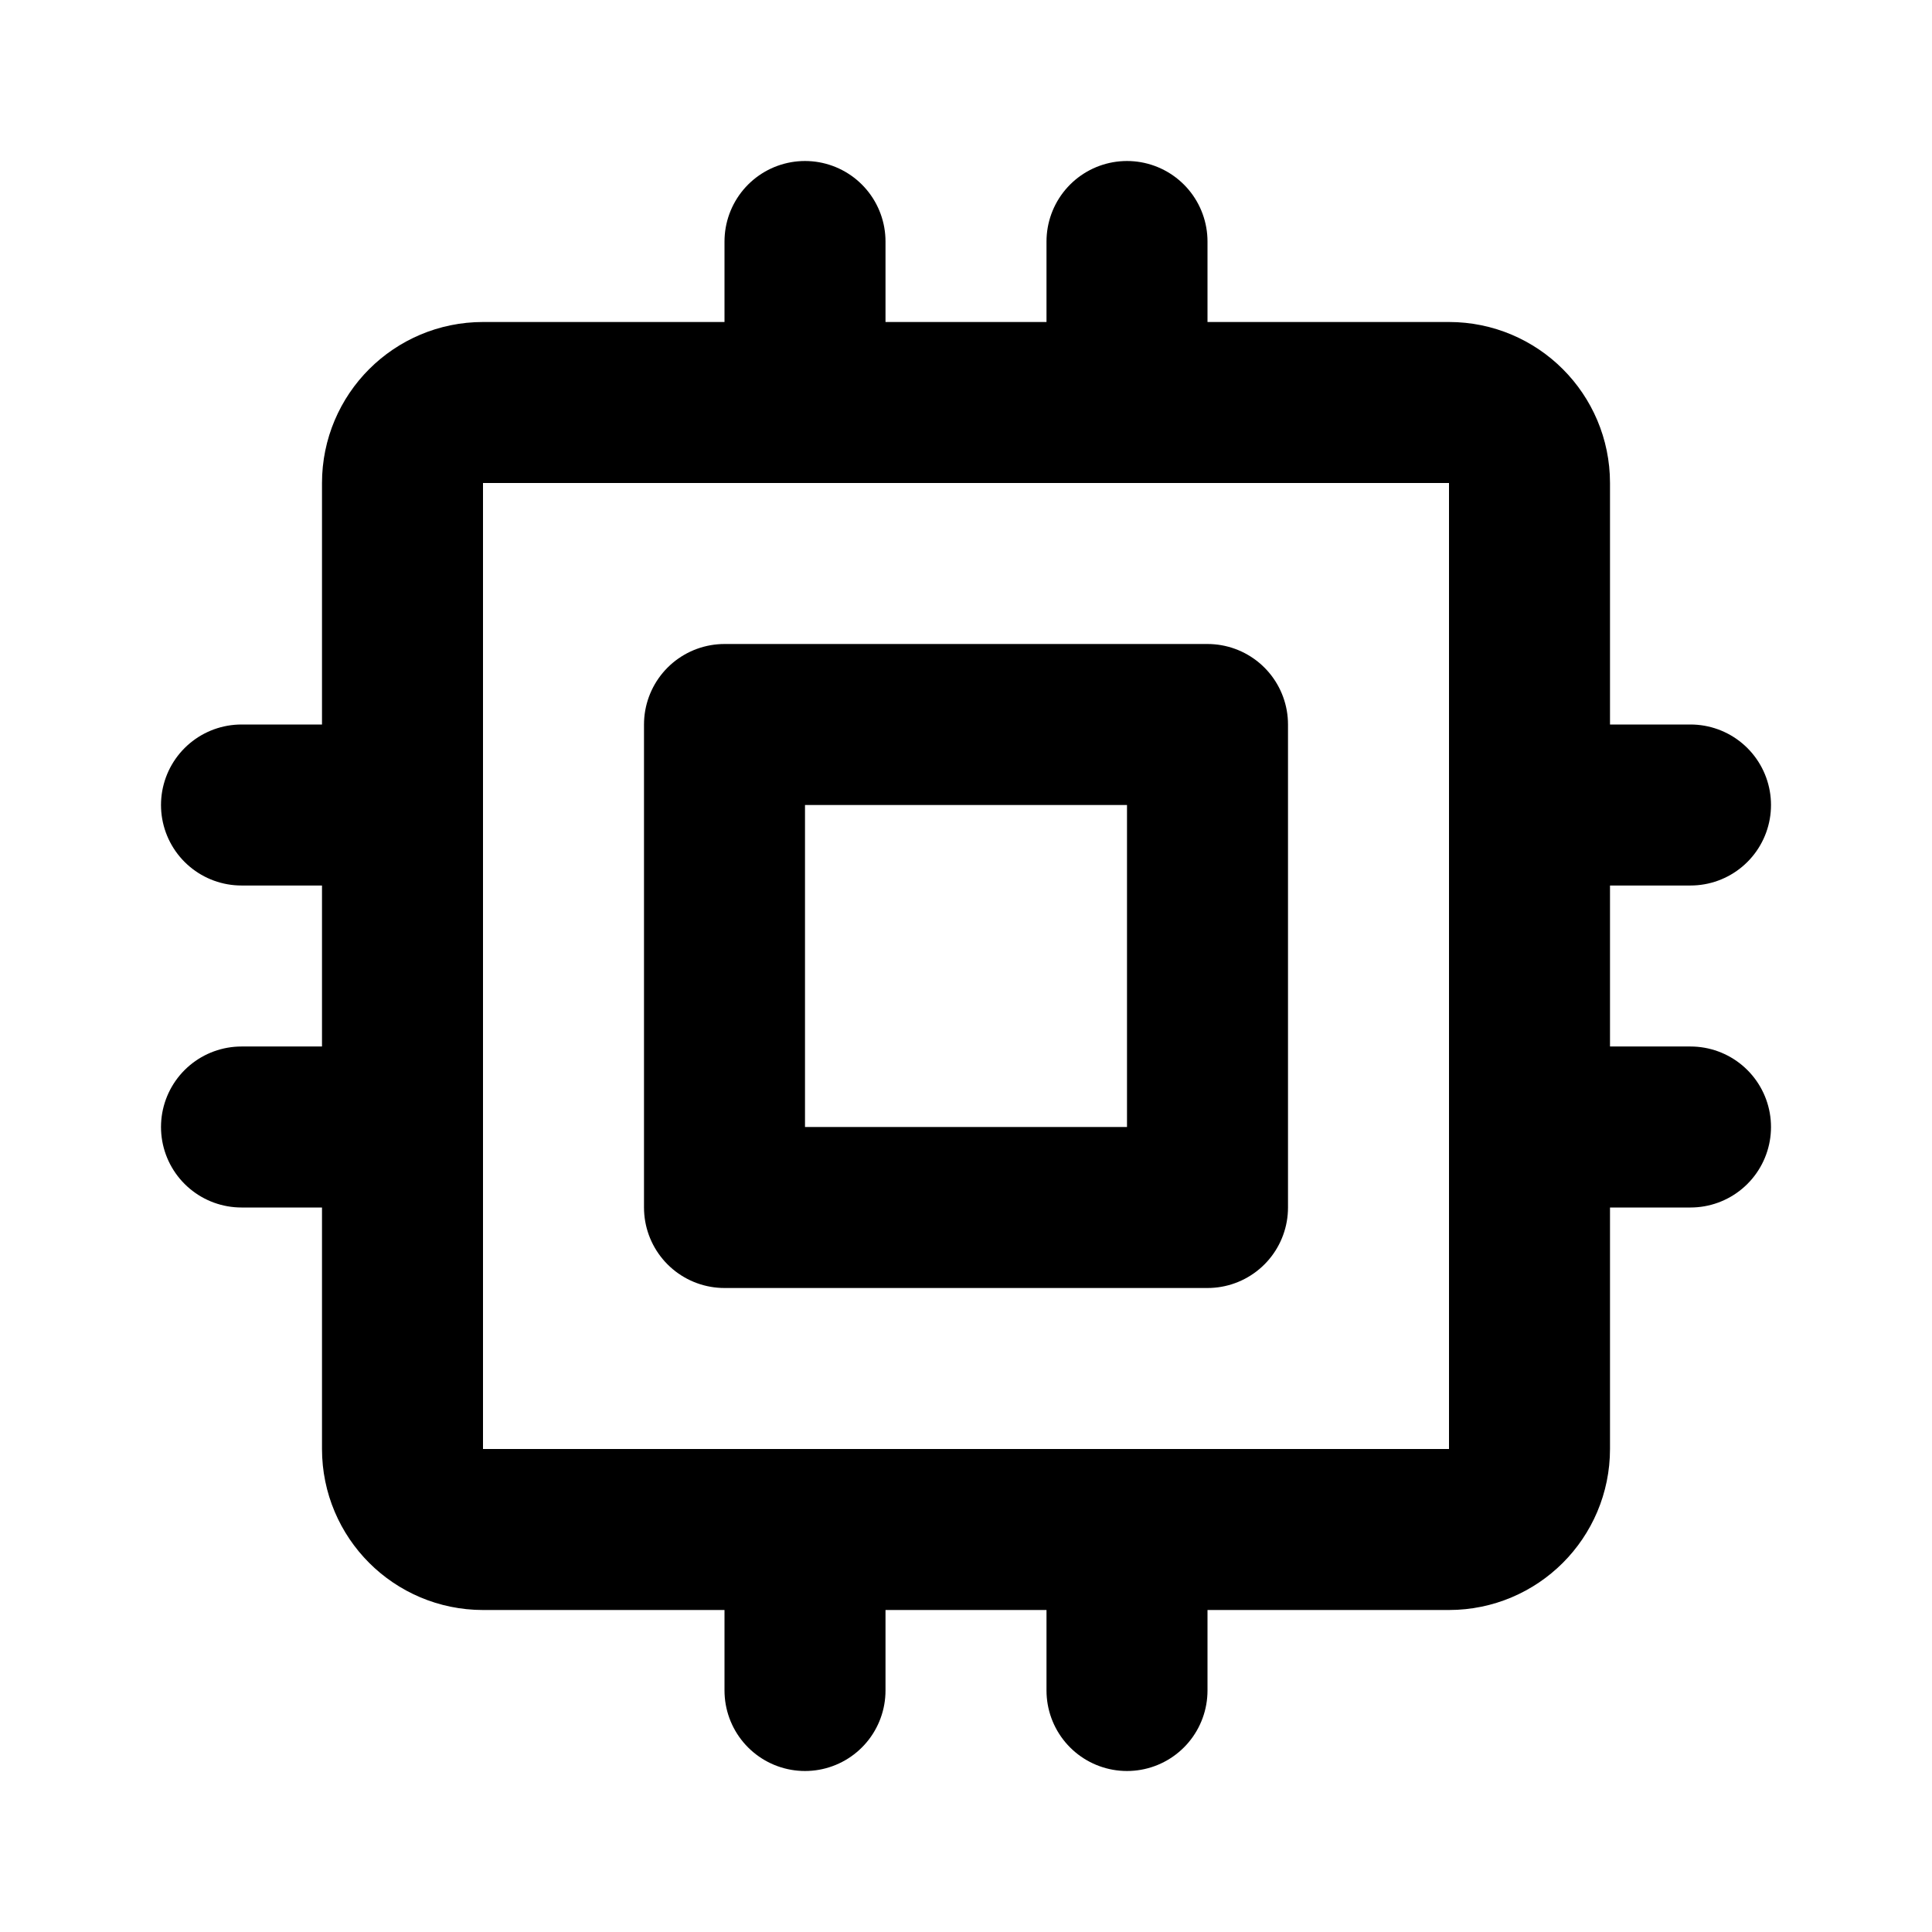
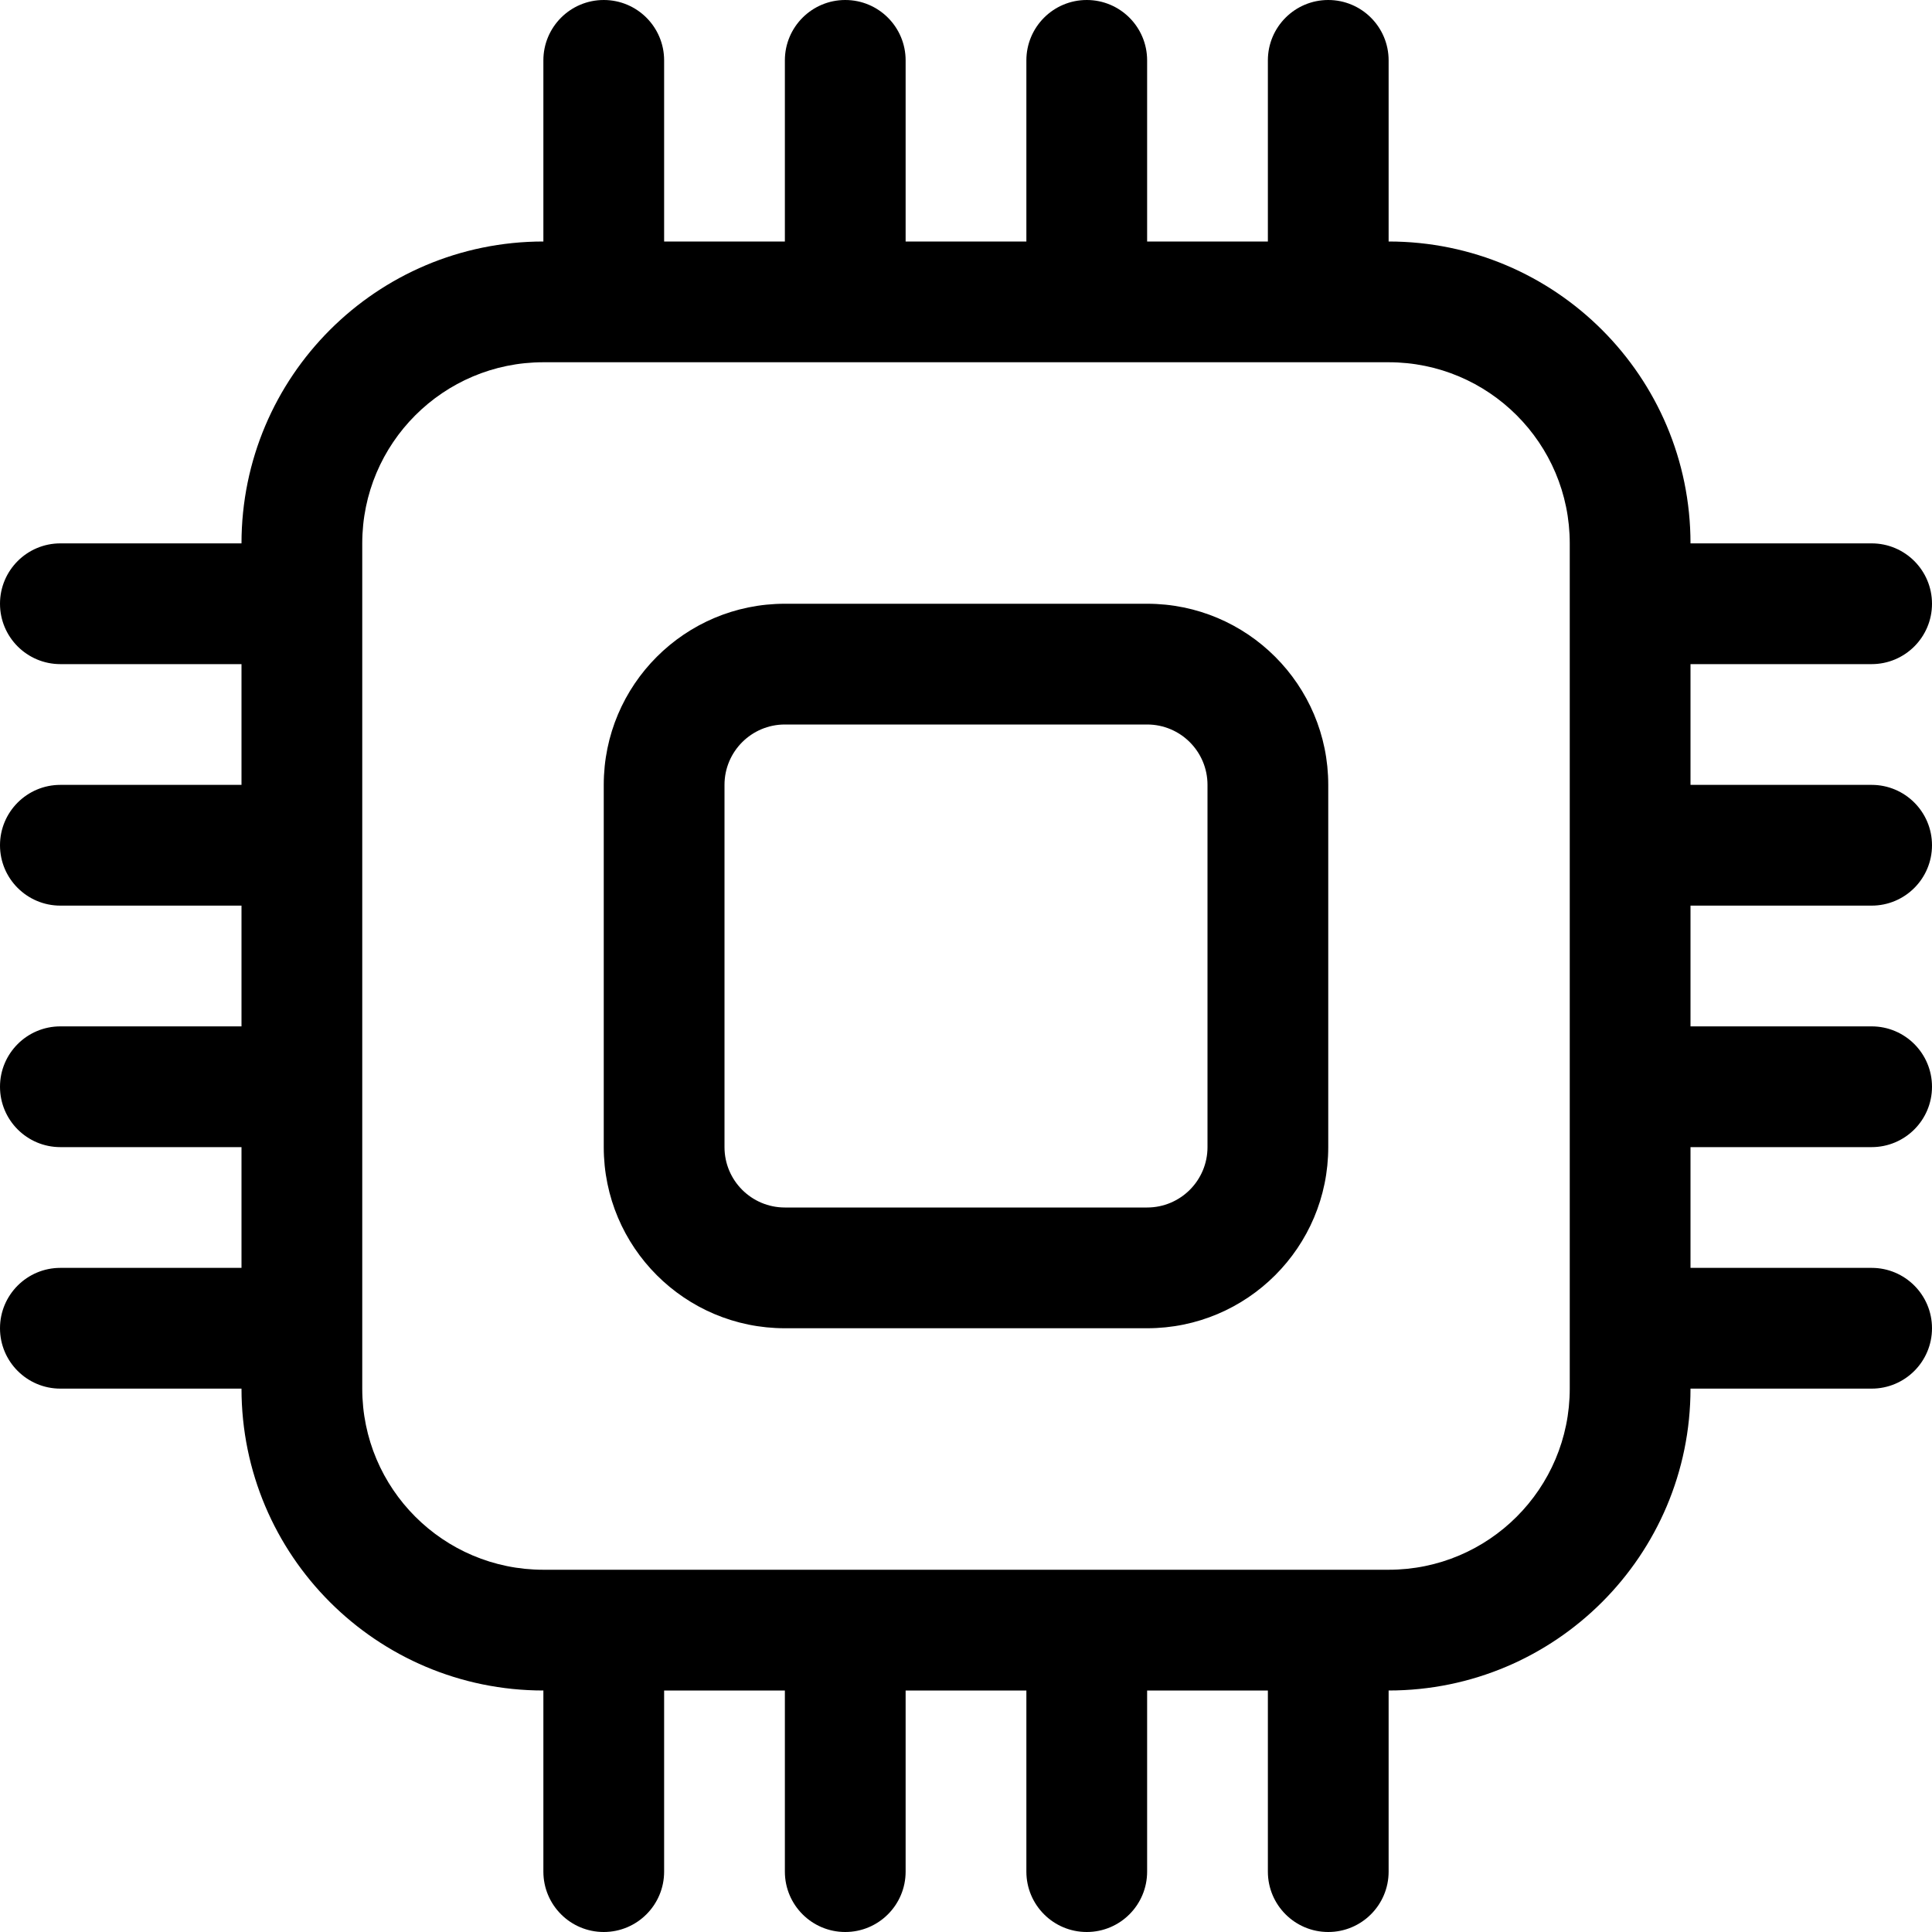
- <svg xmlns="http://www.w3.org/2000/svg" width="24" height="24" viewBox="0 0 24 24" fill="none" stroke="currentColor" stroke-width="2" stroke-linecap="round" stroke-linejoin="round" class="icon icon-tabler icons-tabler-outline icon-tabler-cpu">
-   <path stroke="none" d="M0 0h24v24H0z" fill="none" />
-   <path d="M5 5m0 1a1 1 0 0 1 1 -1h12a1 1 0 0 1 1 1v12a1 1 0 0 1 -1 1h-12a1 1 0 0 1 -1 -1z" />
-   <path d="M9 9h6v6h-6z" />
-   <path d="M3 10h2" />
-   <path d="M3 14h2" />
-   <path d="M10 3v2" />
-   <path d="M14 3v2" />
-   <path d="M21 10h-2" />
-   <path d="M21 14h-2" />
-   <path d="M14 21v-2" />
-   <path d="M10 21v-2" />
+ <svg xmlns="http://www.w3.org/2000/svg" width="16" height="16" fill="currentColor" class="bi bi-cpu" viewBox="0 0 16 16">
+   <path d="M5 0a.5.5 0 0 1 .5.5V2h1V.5a.5.5 0 0 1 1 0V2h1V.5a.5.5 0 0 1 1 0V2h1V.5a.5.5 0 0 1 1 0V2A2.5 2.5 0 0 1 14 4.5h1.5a.5.5 0 0 1 0 1H14v1h1.5a.5.5 0 0 1 0 1H14v1h1.5a.5.5 0 0 1 0 1H14v1h1.5a.5.5 0 0 1 0 1H14a2.5 2.5 0 0 1-2.5 2.5v1.5a.5.5 0 0 1-1 0V14h-1v1.5a.5.5 0 0 1-1 0V14h-1v1.5a.5.5 0 0 1-1 0V14h-1v1.5a.5.5 0 0 1-1 0V14A2.5 2.5 0 0 1 2 11.5H.5a.5.5 0 0 1 0-1H2v-1H.5a.5.5 0 0 1 0-1H2v-1H.5a.5.5 0 0 1 0-1H2v-1H.5a.5.5 0 0 1 0-1H2A2.5 2.5 0 0 1 4.5 2V.5A.5.5 0 0 1 5 0m-.5 3A1.5 1.5 0 0 0 3 4.5v7A1.5 1.5 0 0 0 4.5 13h7a1.5 1.5 0 0 0 1.5-1.5v-7A1.5 1.5 0 0 0 11.5 3zM5 6.5A1.5 1.5 0 0 1 6.5 5h3A1.5 1.5 0 0 1 11 6.5v3A1.5 1.5 0 0 1 9.5 11h-3A1.5 1.5 0 0 1 5 9.5zM6.5 6a.5.5 0 0 0-.5.5v3a.5.5 0 0 0 .5.5h3a.5.5 0 0 0 .5-.5v-3a.5.5 0 0 0-.5-.5z" />
</svg>
